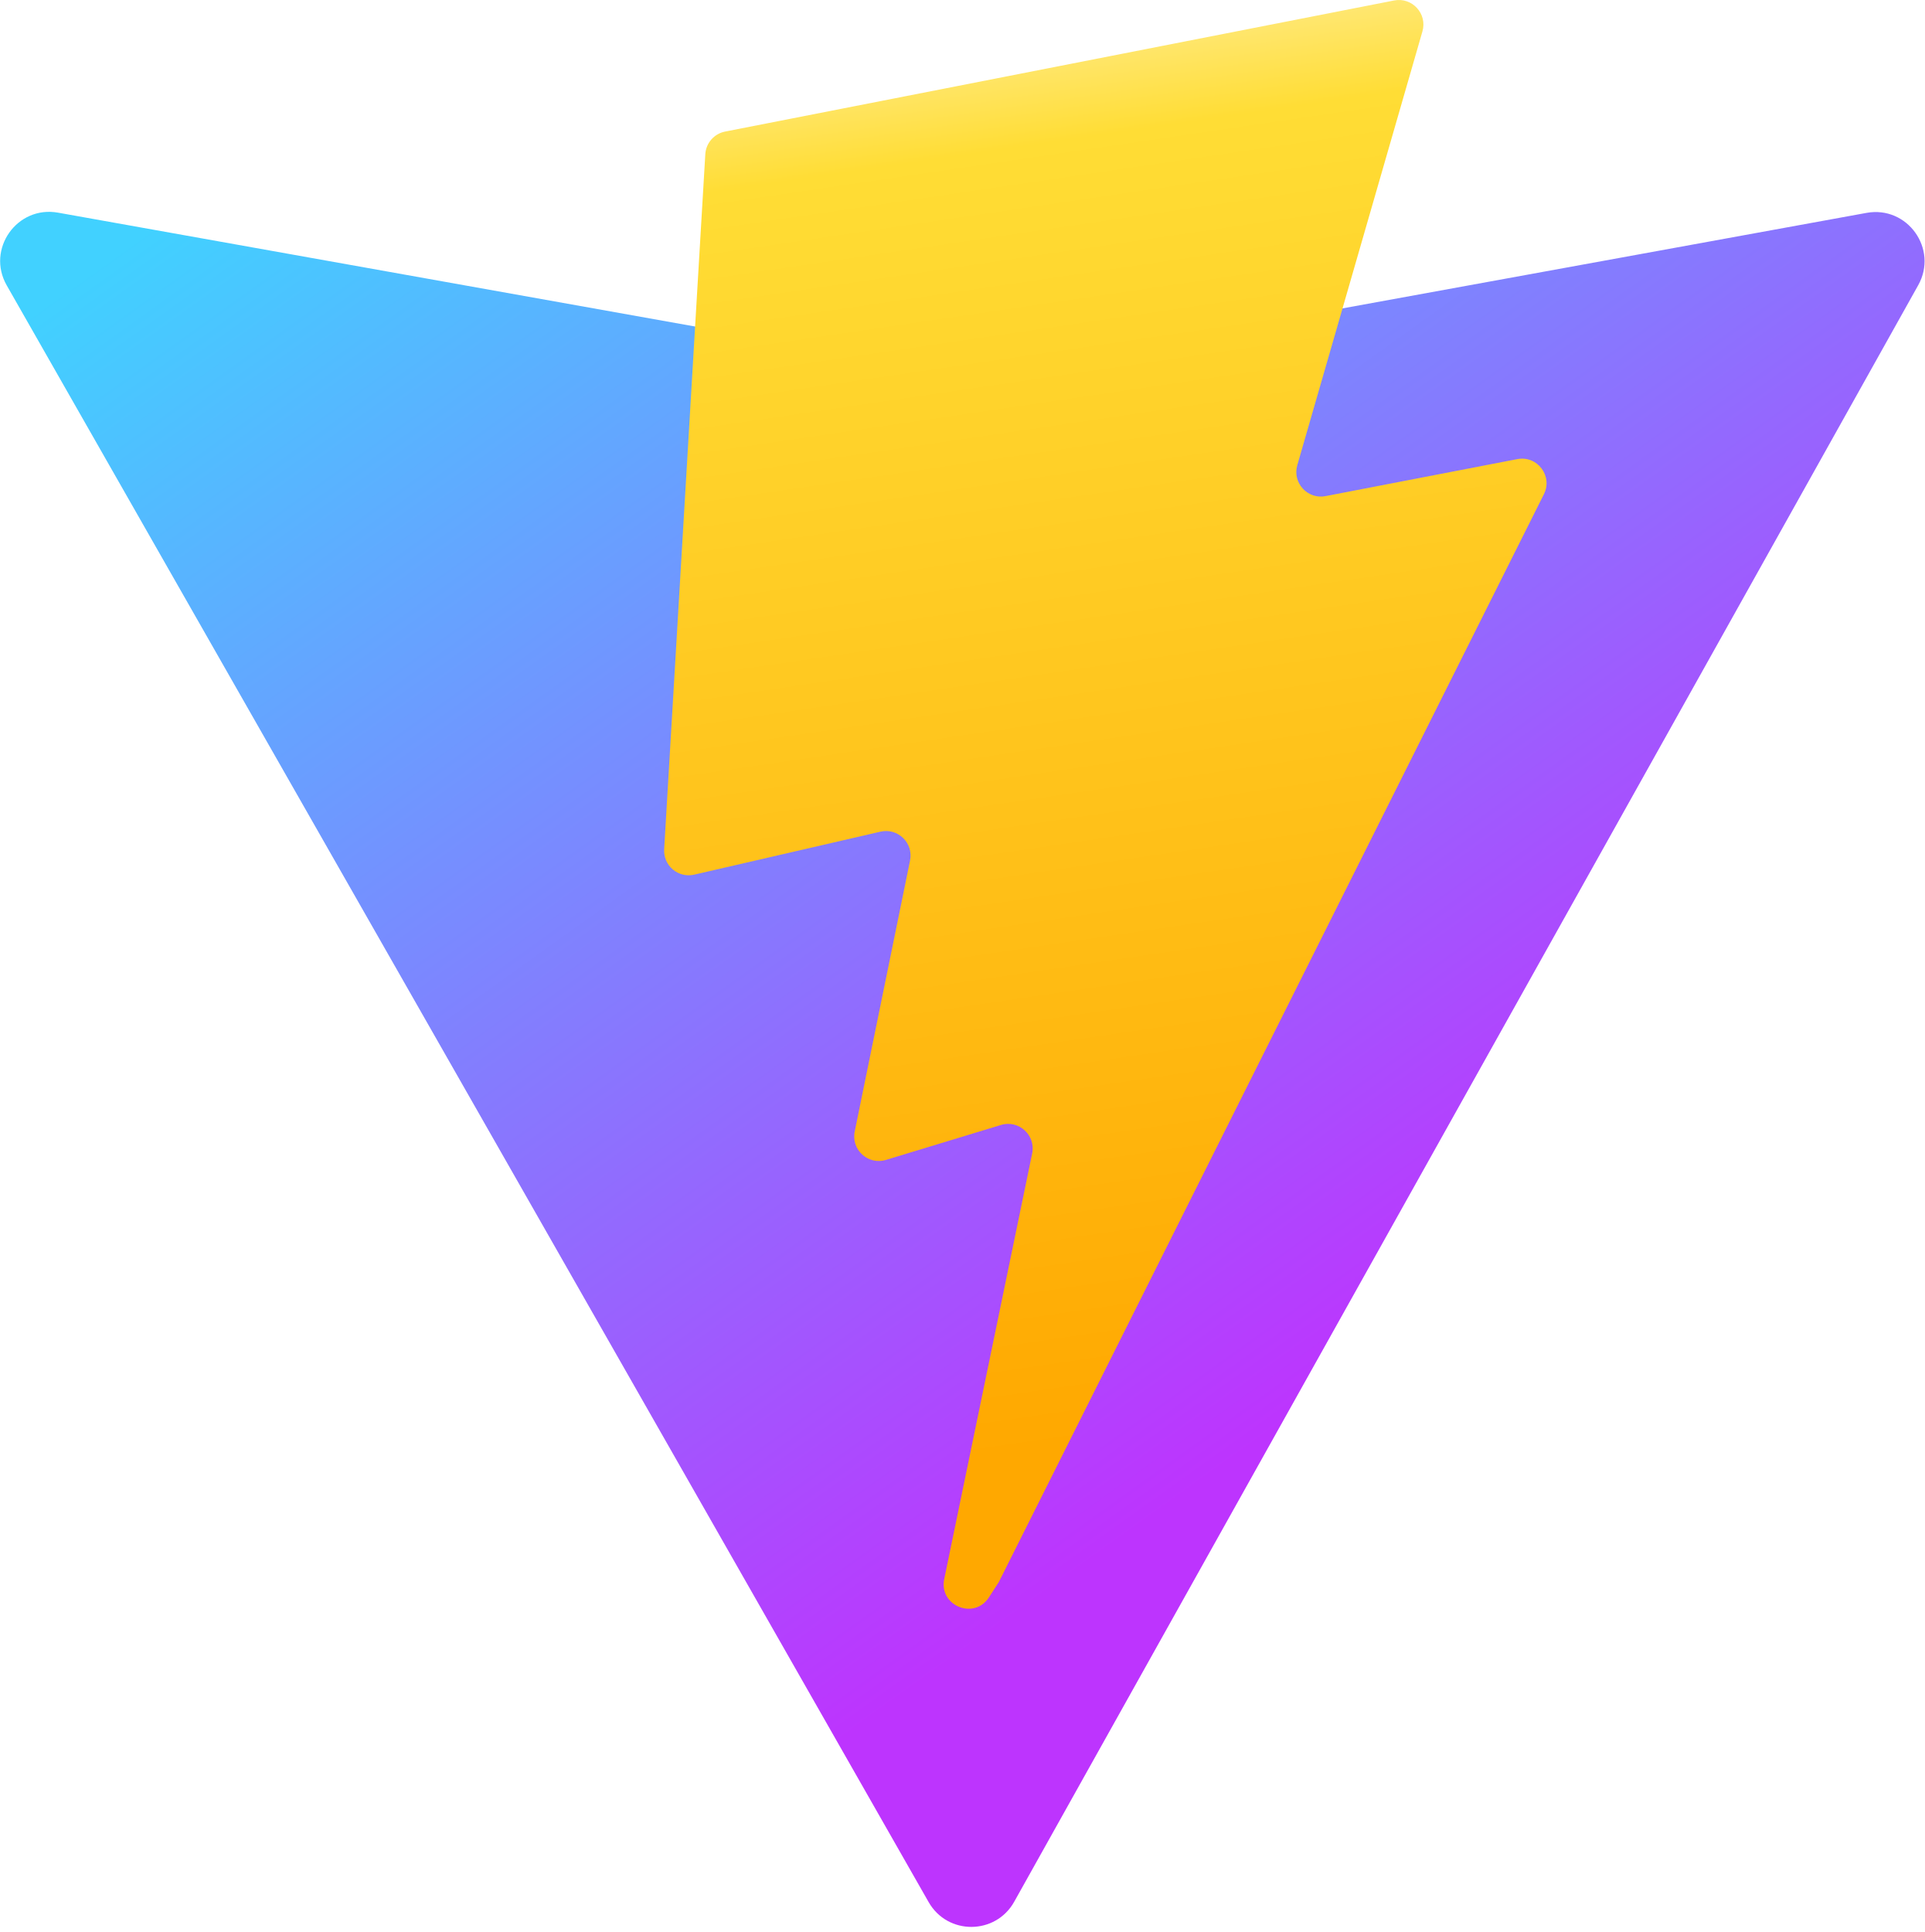
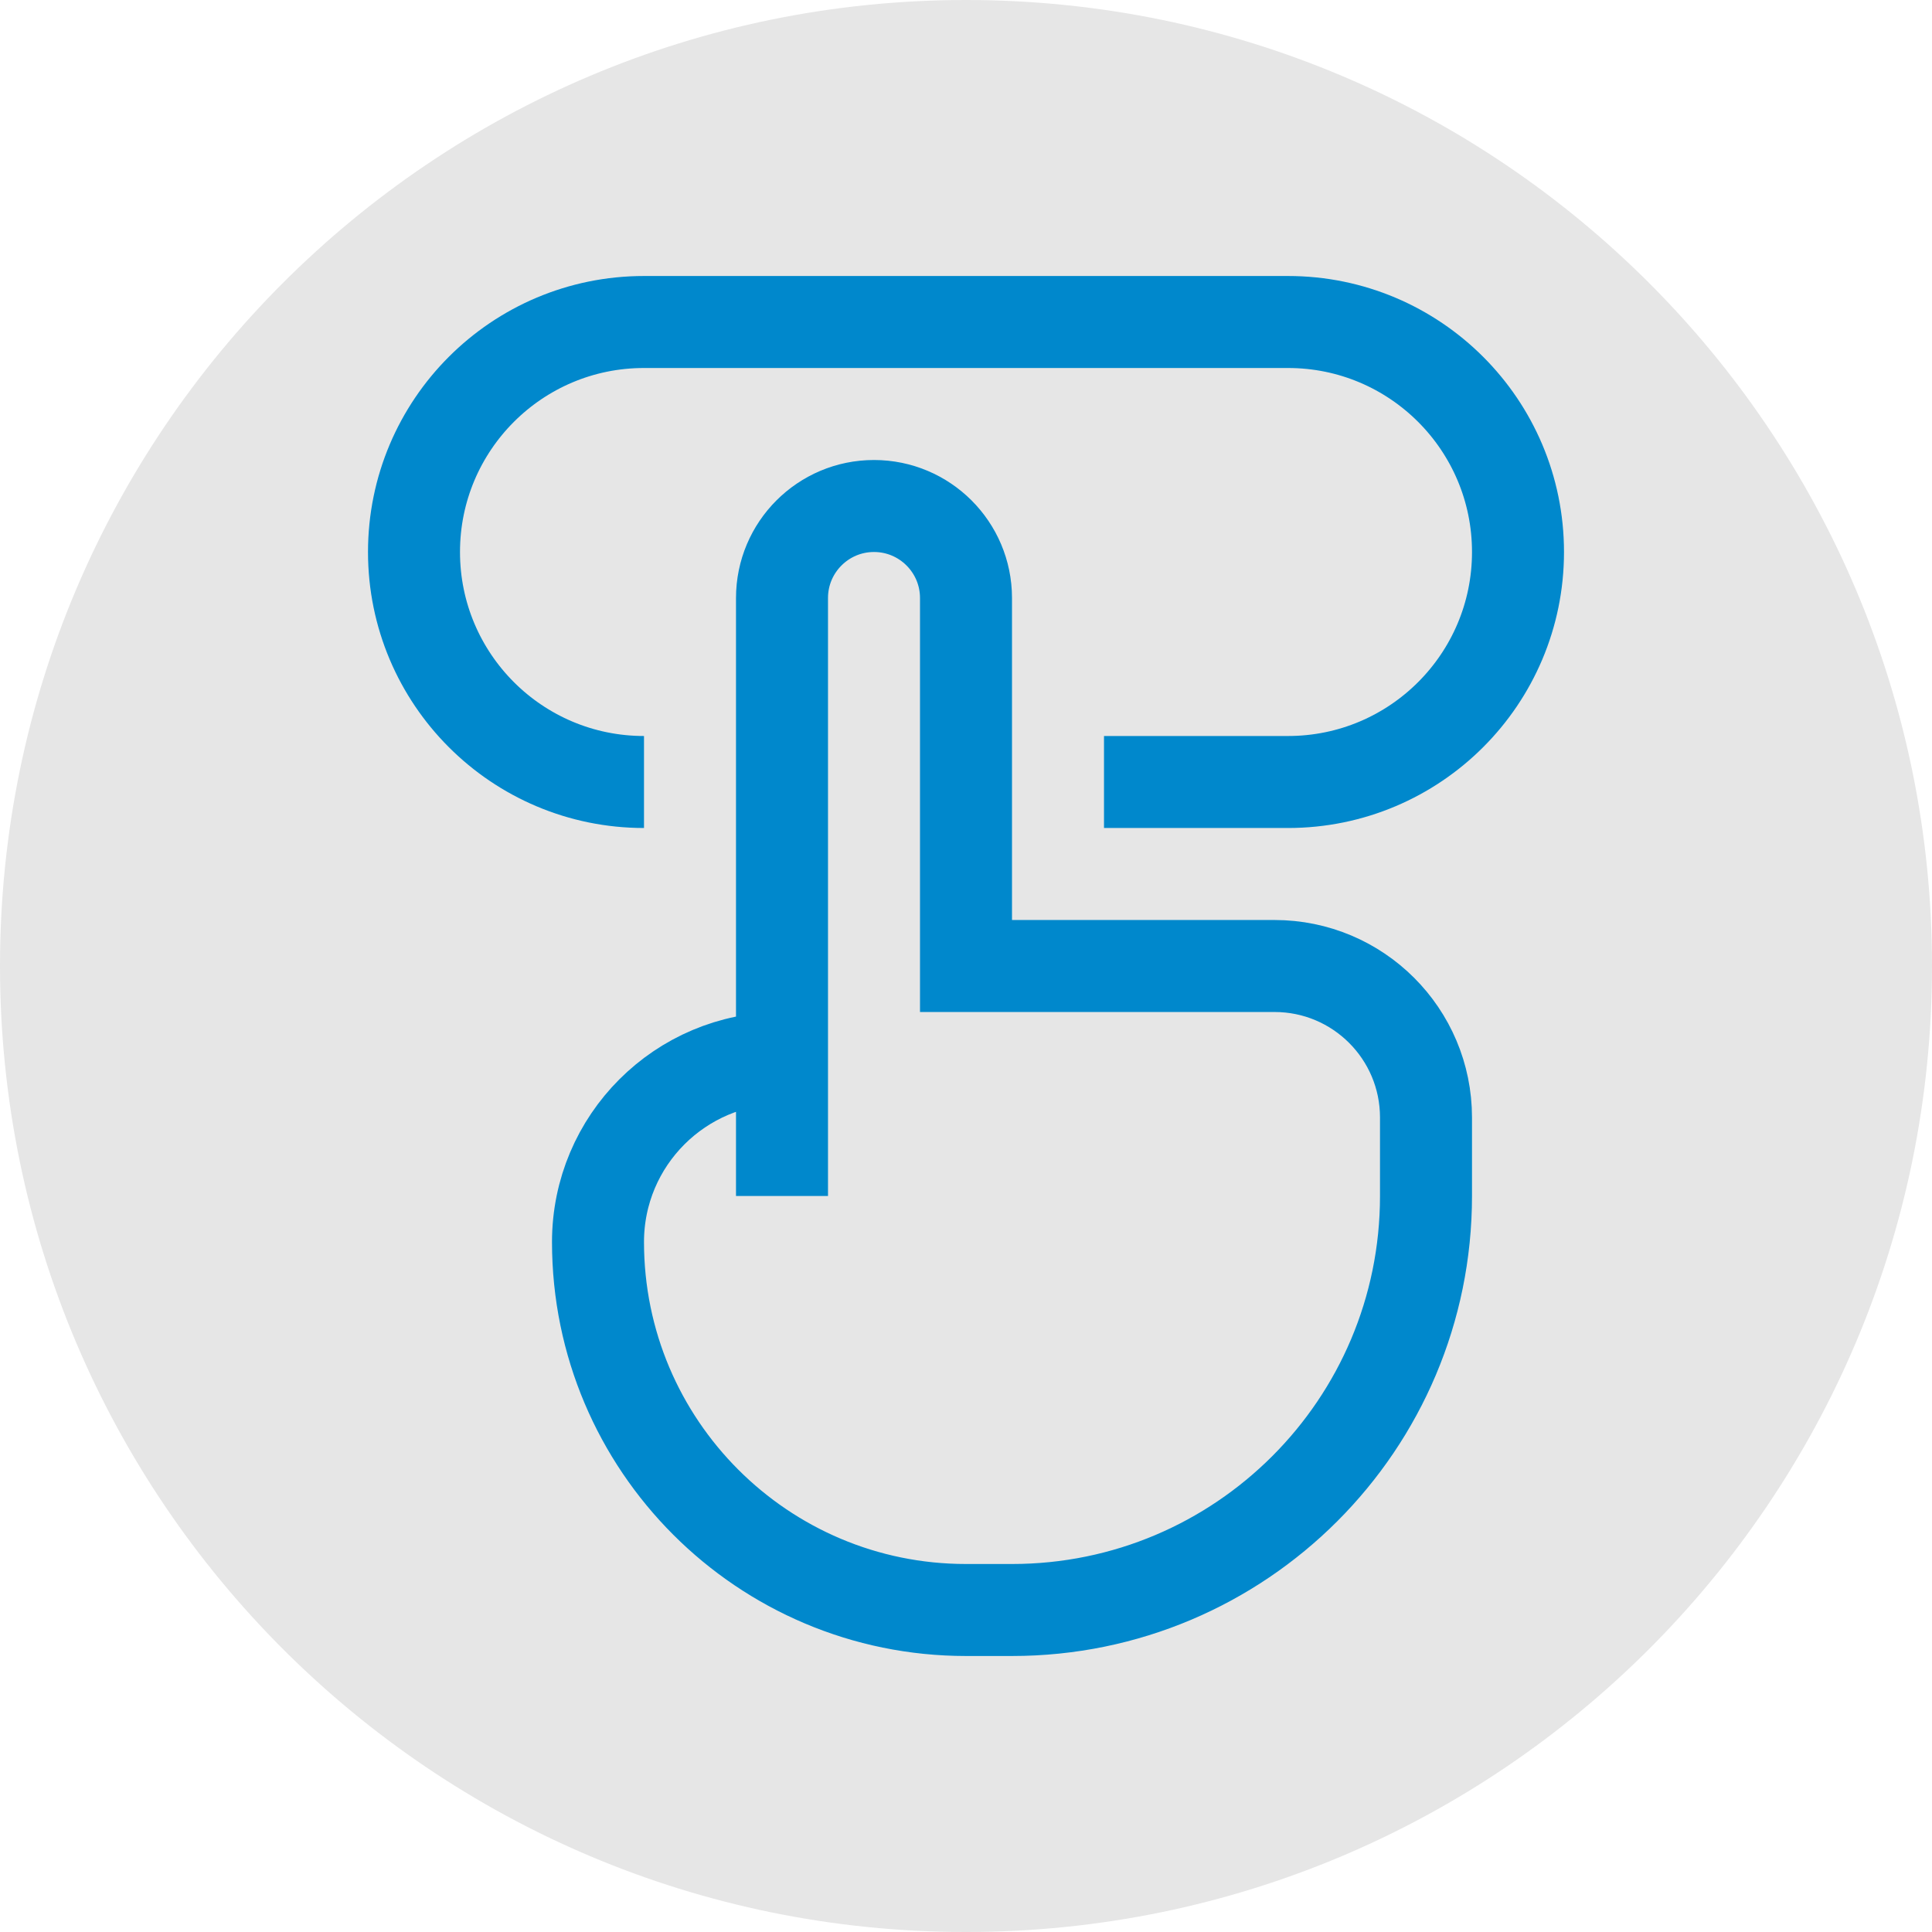
- <svg xmlns="http://www.w3.org/2000/svg" aria-hidden="true" role="img" class="iconify iconify--logos" width="31.88" height="32" preserveAspectRatio="xMidYMid meet" viewBox="0 0 256 257">
-   <defs>
-     <linearGradient id="IconifyId1813088fe1fbc01fb466" x1="-.828%" x2="57.636%" y1="7.652%" y2="78.411%">
-       <stop offset="0%" stop-color="#41D1FF" />
-       <stop offset="100%" stop-color="#BD34FE" />
-     </linearGradient>
-     <linearGradient id="IconifyId1813088fe1fbc01fb467" x1="43.376%" x2="50.316%" y1="2.242%" y2="89.03%">
-       <stop offset="0%" stop-color="#FFEA83" />
-       <stop offset="8.333%" stop-color="#FFDD35" />
-       <stop offset="100%" stop-color="#FFA800" />
-     </linearGradient>
-   </defs>
-   <path fill="url(#IconifyId1813088fe1fbc01fb466)" d="M255.153 37.938L134.897 252.976c-2.483 4.44-8.862 4.466-11.382.048L.875 37.958c-2.746-4.814 1.371-10.646 6.827-9.67l120.385 21.517a6.537 6.537 0 0 0 2.322-.004l117.867-21.483c5.438-.991 9.574 4.796 6.877 9.62Z" />
-   <path fill="url(#IconifyId1813088fe1fbc01fb467)" d="M185.432.063L96.44 17.501a3.268 3.268 0 0 0-2.634 3.014l-5.474 92.456a3.268 3.268 0 0 0 3.997 3.378l24.777-5.718c2.318-.535 4.413 1.507 3.936 3.838l-7.361 36.047c-.495 2.426 1.782 4.5 4.151 3.78l15.304-4.649c2.372-.72 4.652 1.36 4.15 3.788l-11.698 56.621c-.732 3.542 3.979 5.473 5.943 2.437l1.313-2.028l72.516-144.72c1.215-2.423-.88-5.186-3.54-4.672l-25.505 4.922c-2.396.462-4.435-1.77-3.759-4.114l16.646-57.705c.677-2.35-1.37-4.583-3.769-4.113Z" />
+ <svg xmlns="http://www.w3.org/2000/svg" width="800px" height="800px" viewBox="-3 -3 21.00 21.00" fill="none" stroke="#bababa">
+   <g id="SVGRepo_bgCarrier" stroke-width="0">
+     <rect x="-3" y="-3" width="21.00" height="21.00" rx="10.5" fill="#e6e6e6" strokewidth="0" />
+   </g>
+   <g id="SVGRepo_tracerCarrier" stroke-linecap="round" stroke-linejoin="round" />
+   <g id="SVGRepo_iconCarrier">
+     <path d="M5.5 10V8.5M5.5 8.5V3.5C5.5 2.948 5.948 2.5 6.5 2.5C7.052 2.5 7.5 2.948 7.5 3.5V7.5H10.853C11.763 7.5 12.5 8.237 12.5 9.147V10C12.5 12.485 10.485 14.5 8 14.5H7.5C5.291 14.5 3.5 12.709 3.5 10.5C3.5 9.395 4.395 8.5 5.5 8.5ZM9 5.5H11C12.381 5.5 13.5 4.381 13.5 3C13.5 1.619 12.381 0.5 11 0.5H4C2.619 0.5 1.5 1.619 1.5 3C1.5 4.381 2.619 5.5 4 5.5" stroke="#0088cc" />
+   </g>
</svg>
